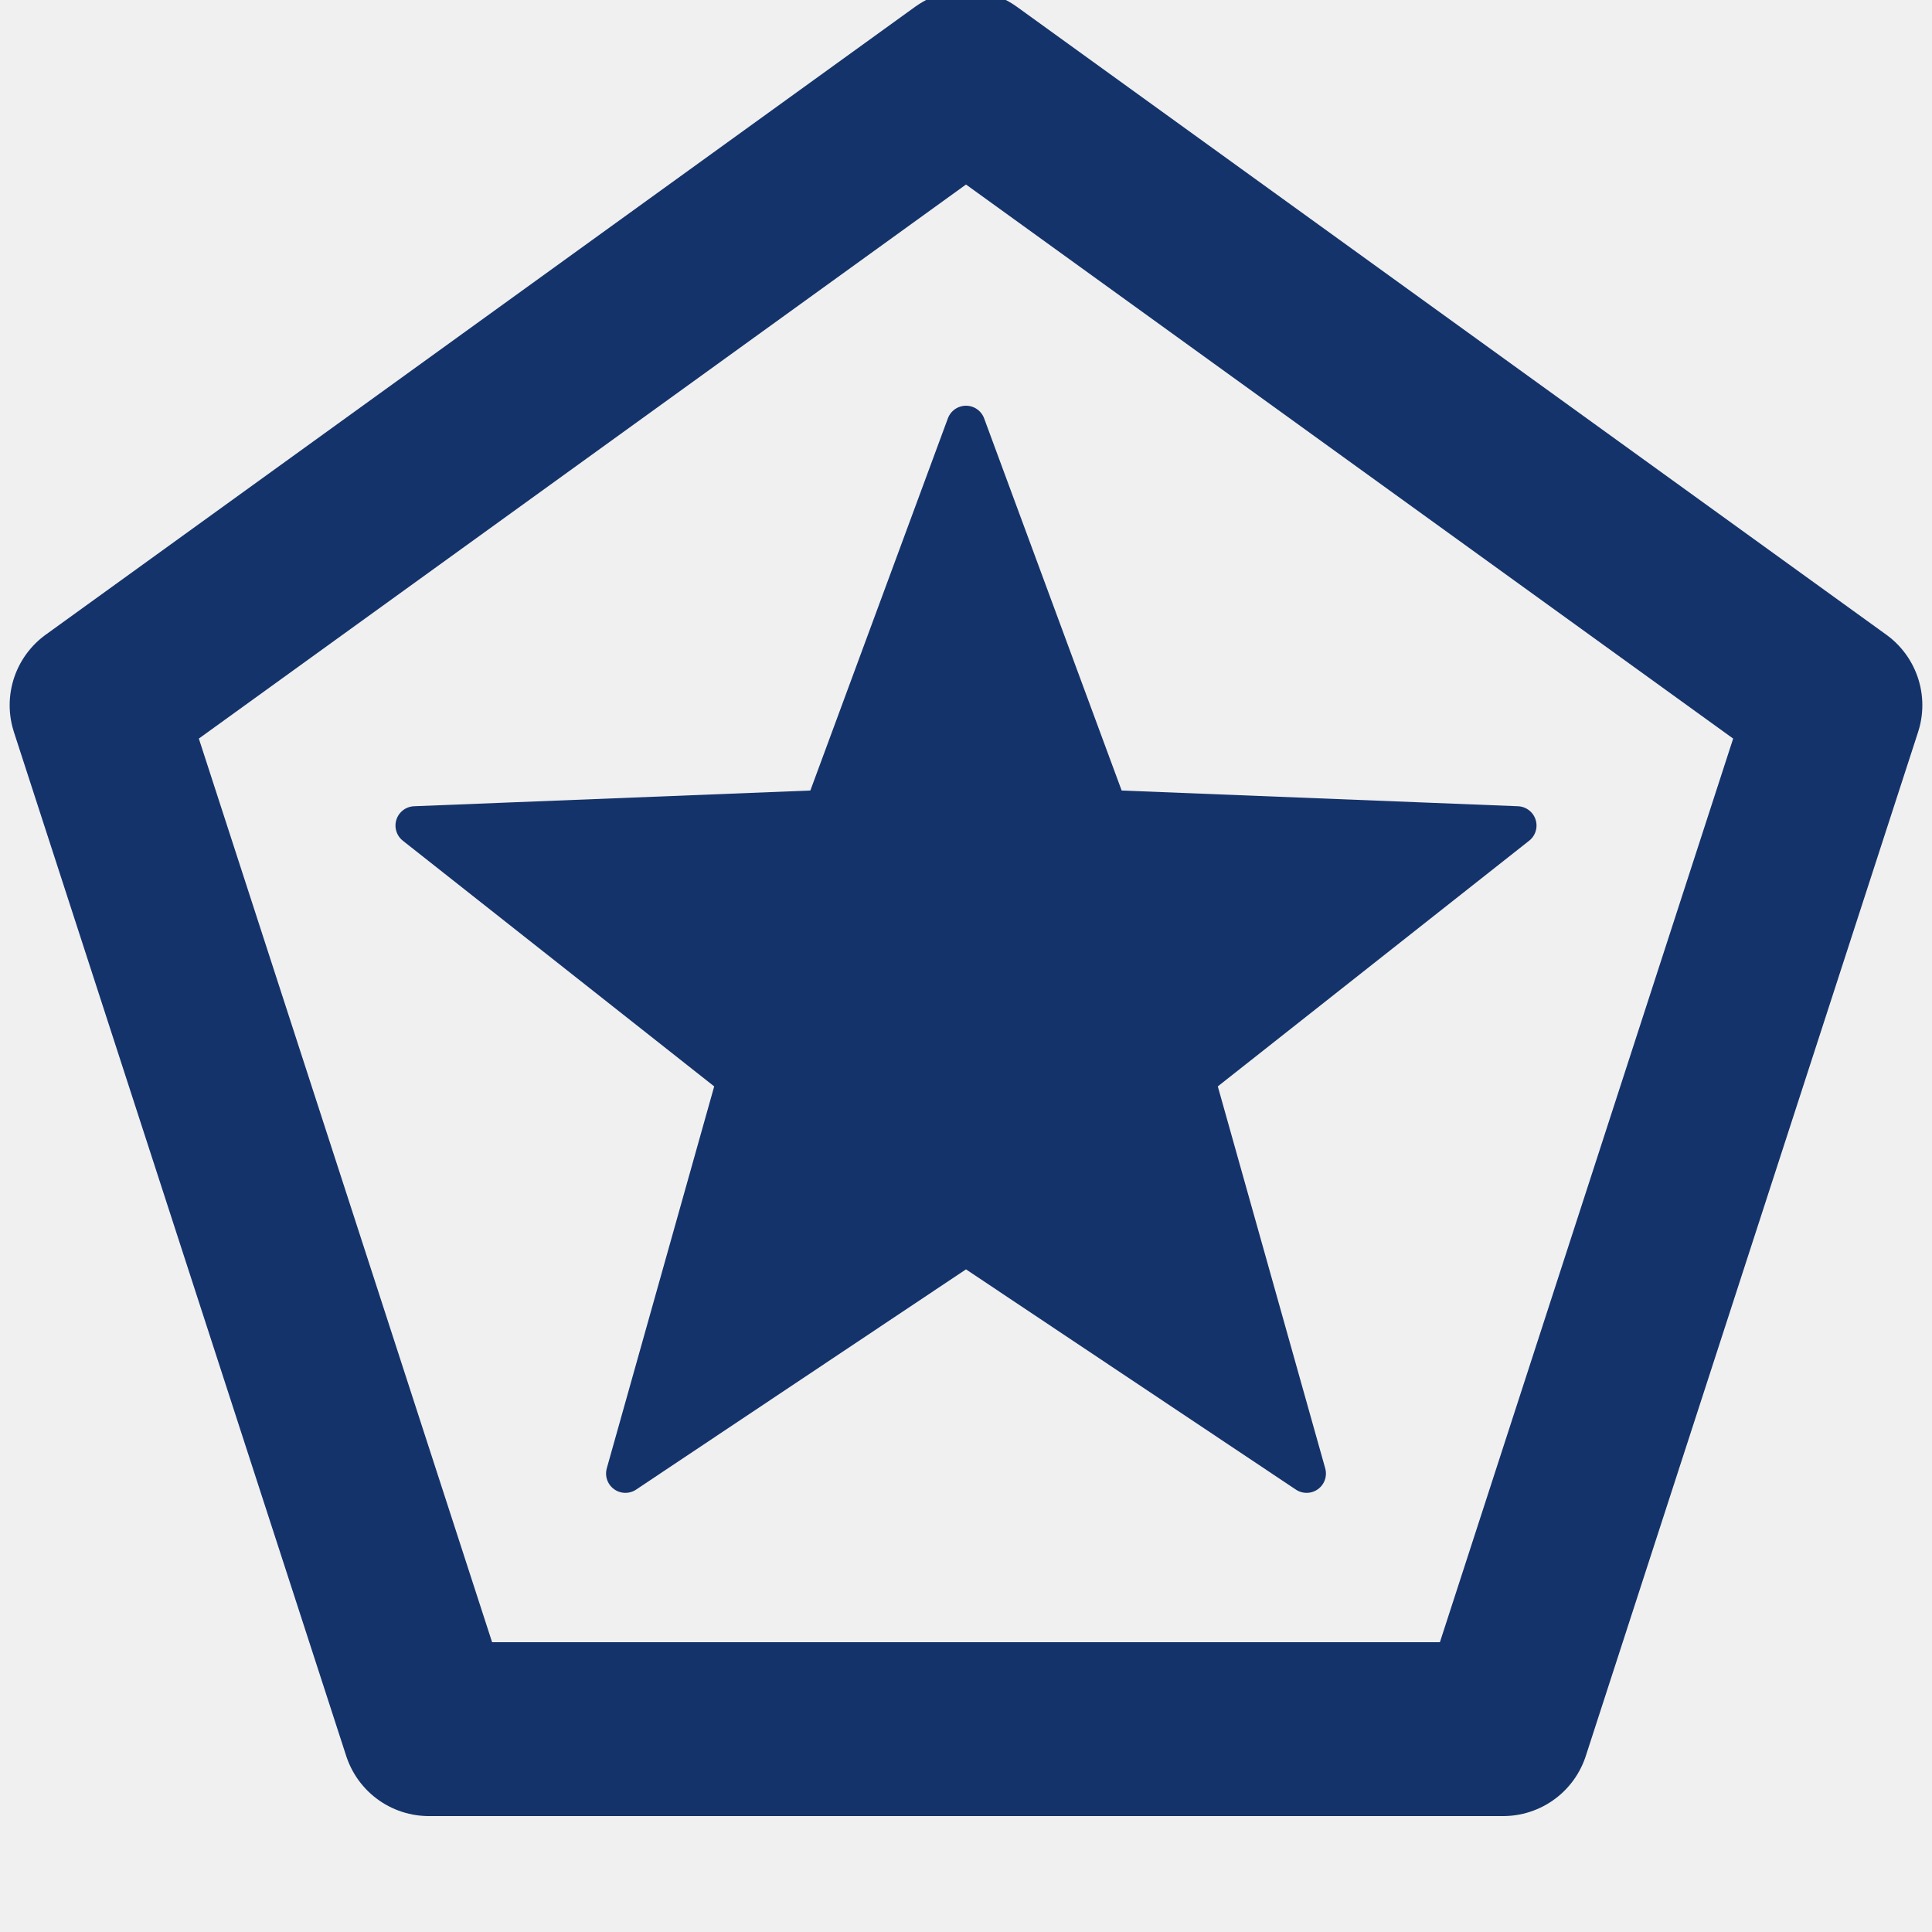
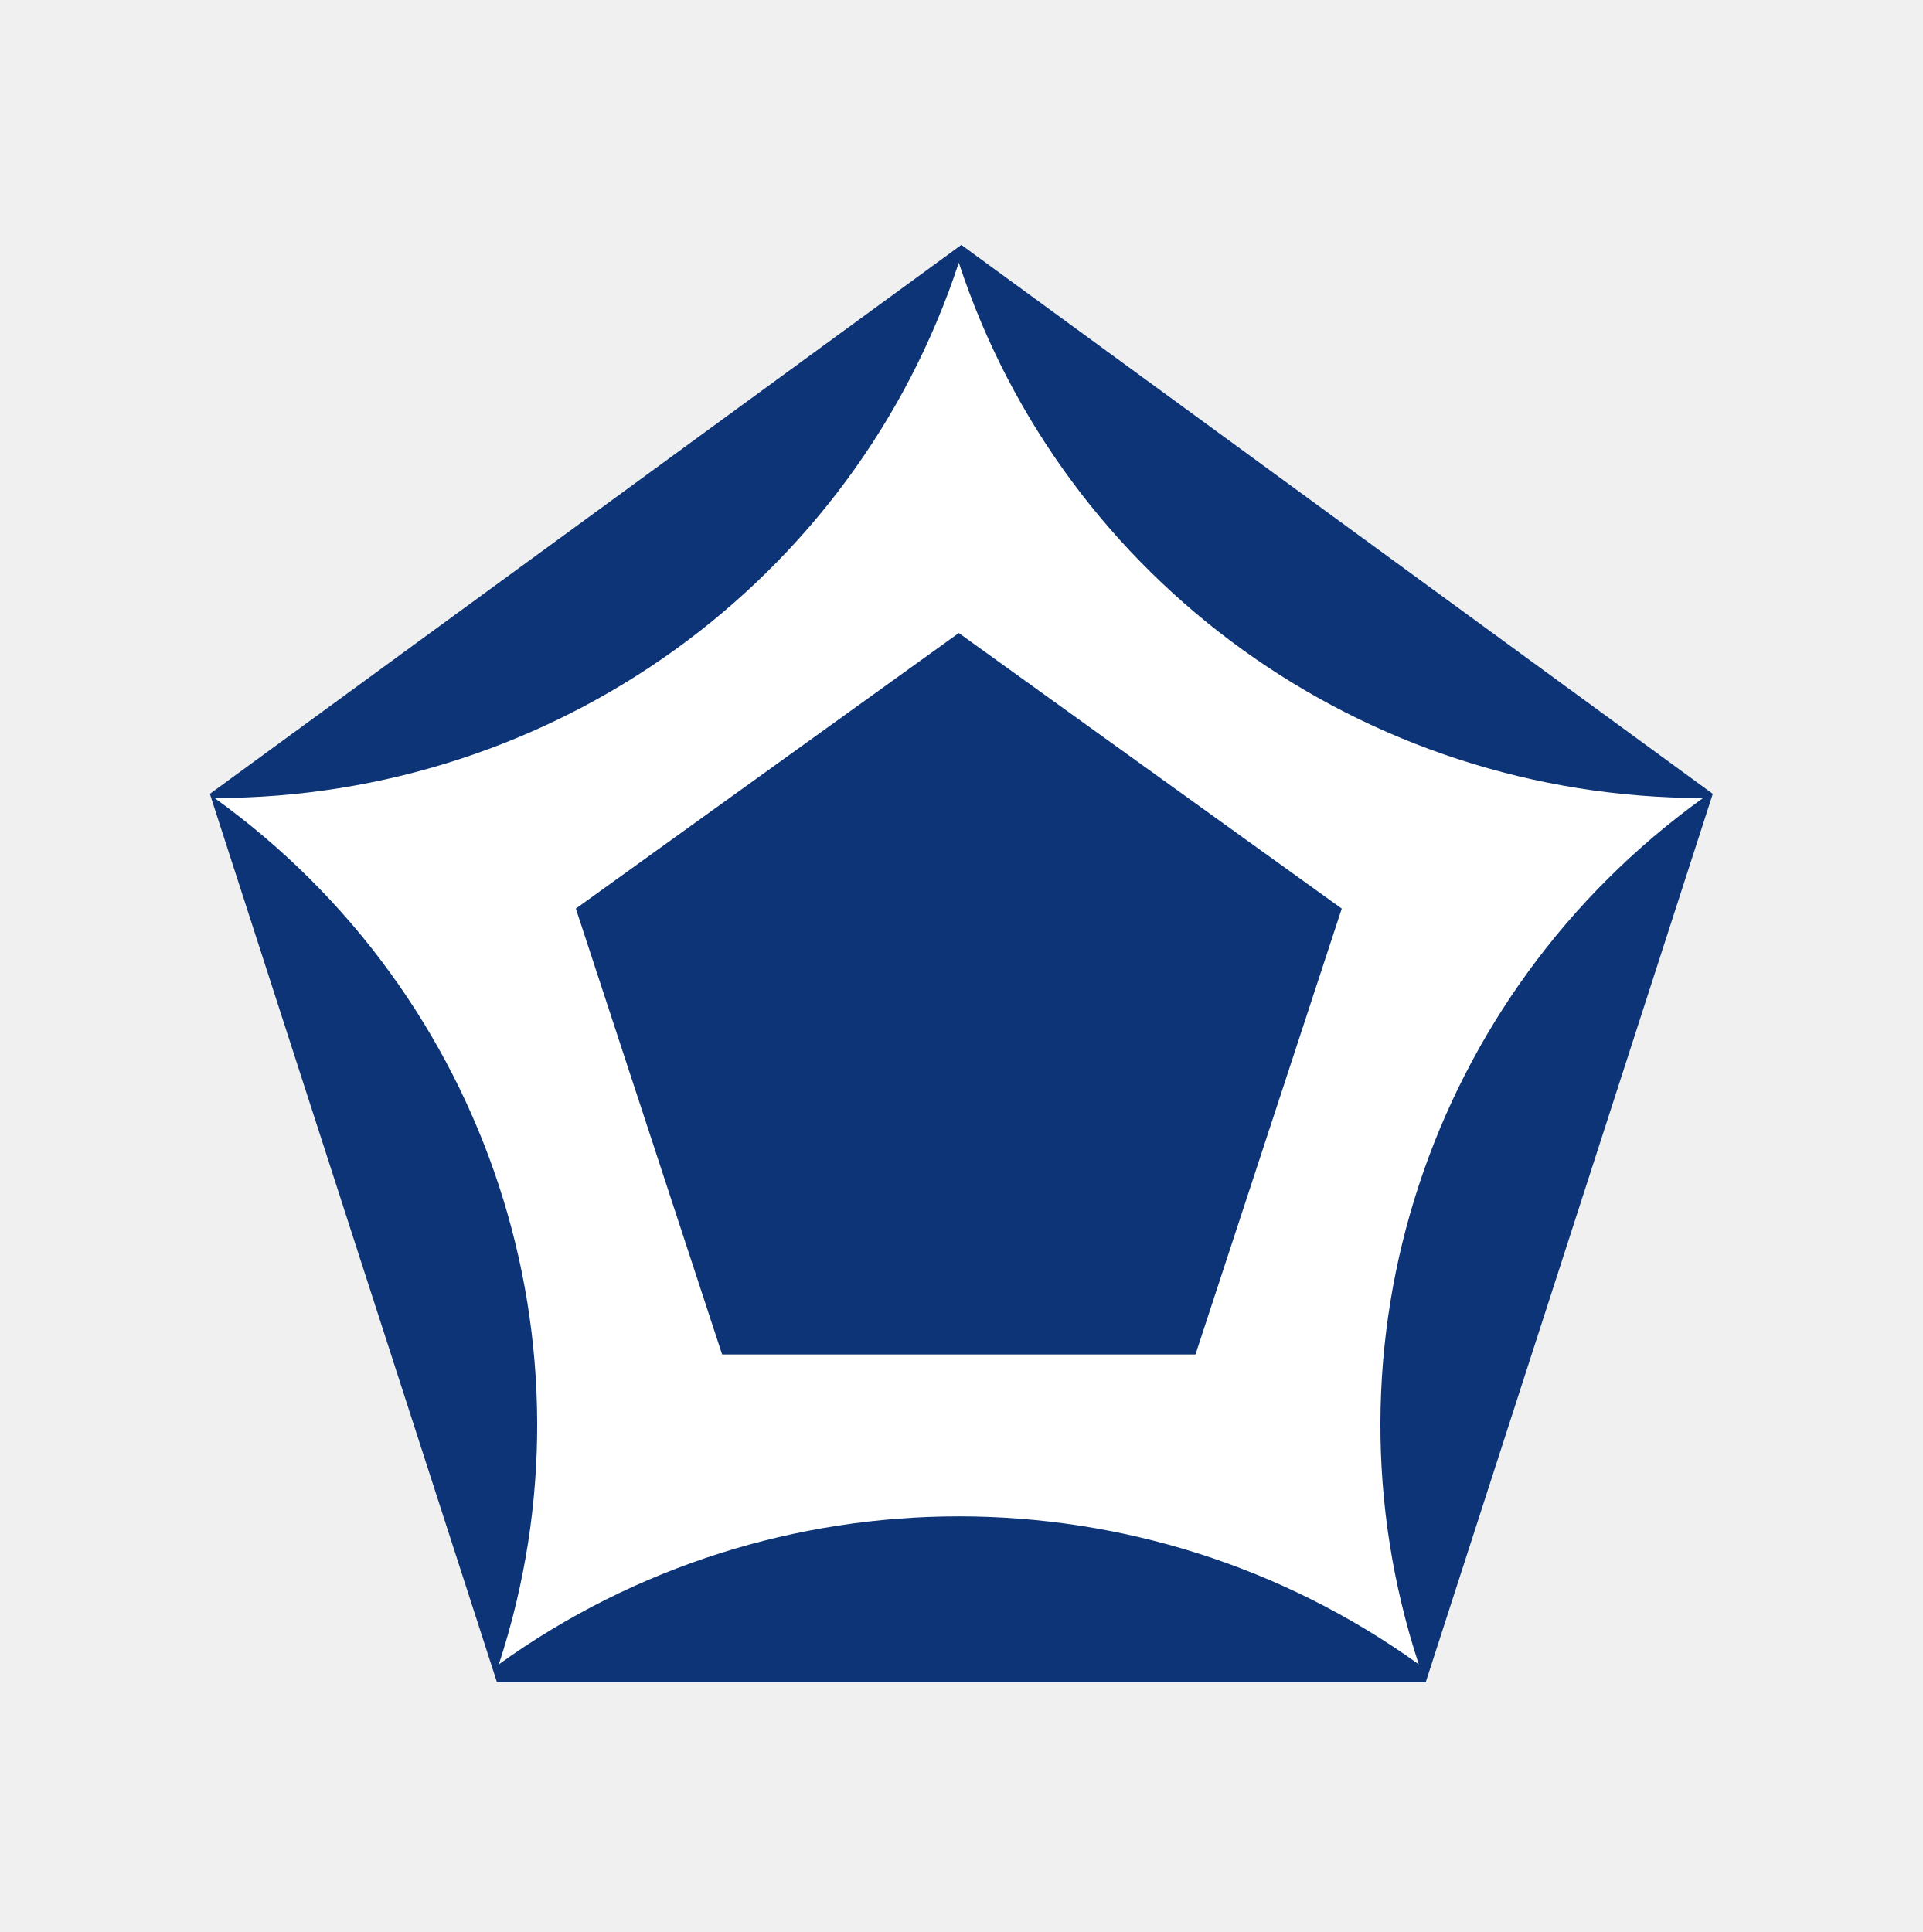
- <svg xmlns="http://www.w3.org/2000/svg" viewBox="0 0 100 100">
-   <polygon points="50,4 95,36.5 77.8,89.5 22.2,89.5 5,36.5" fill="none" stroke="#15336b" stroke-width="9" stroke-linejoin="round" />
-   <polygon points="50,22 57.35,41.89 78.53,42.73 61.89,55.86 67.63,76.27 50,64.5 32.37,76.27 38.11,55.86 21.47,42.73 42.65,41.89" fill="#15336b" stroke="#15336b" stroke-width="2" stroke-linejoin="round" />
+ <svg xmlns="http://www.w3.org/2000/svg" width="100%" height="100%" viewBox="0 0 200 201" version="1.1" xml:space="preserve" style="fill-rule:evenodd;clip-rule:evenodd;stroke-linejoin:round;stroke-miterlimit:2;">
+   <g transform="matrix(0.975,0,0,0.962435,3.912664,5.702747)">
+     <path d="M98.551,20.548L178.724,79.889L148.101,175.905L49.002,175.905L18.378,79.889L98.551,20.548Z" style="fill:rgb(13,52,119);" />
+   </g>
+   <g transform="matrix(1.05102,0,0,1,-21.56262,-9.55449)">
+     <path d="M115.411,36.881C125.779,70.094 155.517,92.581 189.07,92.581C161.925,113.108 150.566,149.493 160.935,182.707C133.789,162.18 97.032,162.18 69.887,182.707C80.256,149.493 68.897,113.108 41.752,92.581C75.305,92.581 105.042,70.094 115.411,36.881Z" style="fill:white;" />
+   </g>
+   <g transform="matrix(1,0,0,1,-0.658585,-7.903014)">
+     <path d="M100.395,73.761L140.231,102.431L125.015,148.819L75.775,148.819L60.559,102.431L100.395,73.761Z" style="fill:rgb(13,52,119);" />
+   </g>
</svg>
